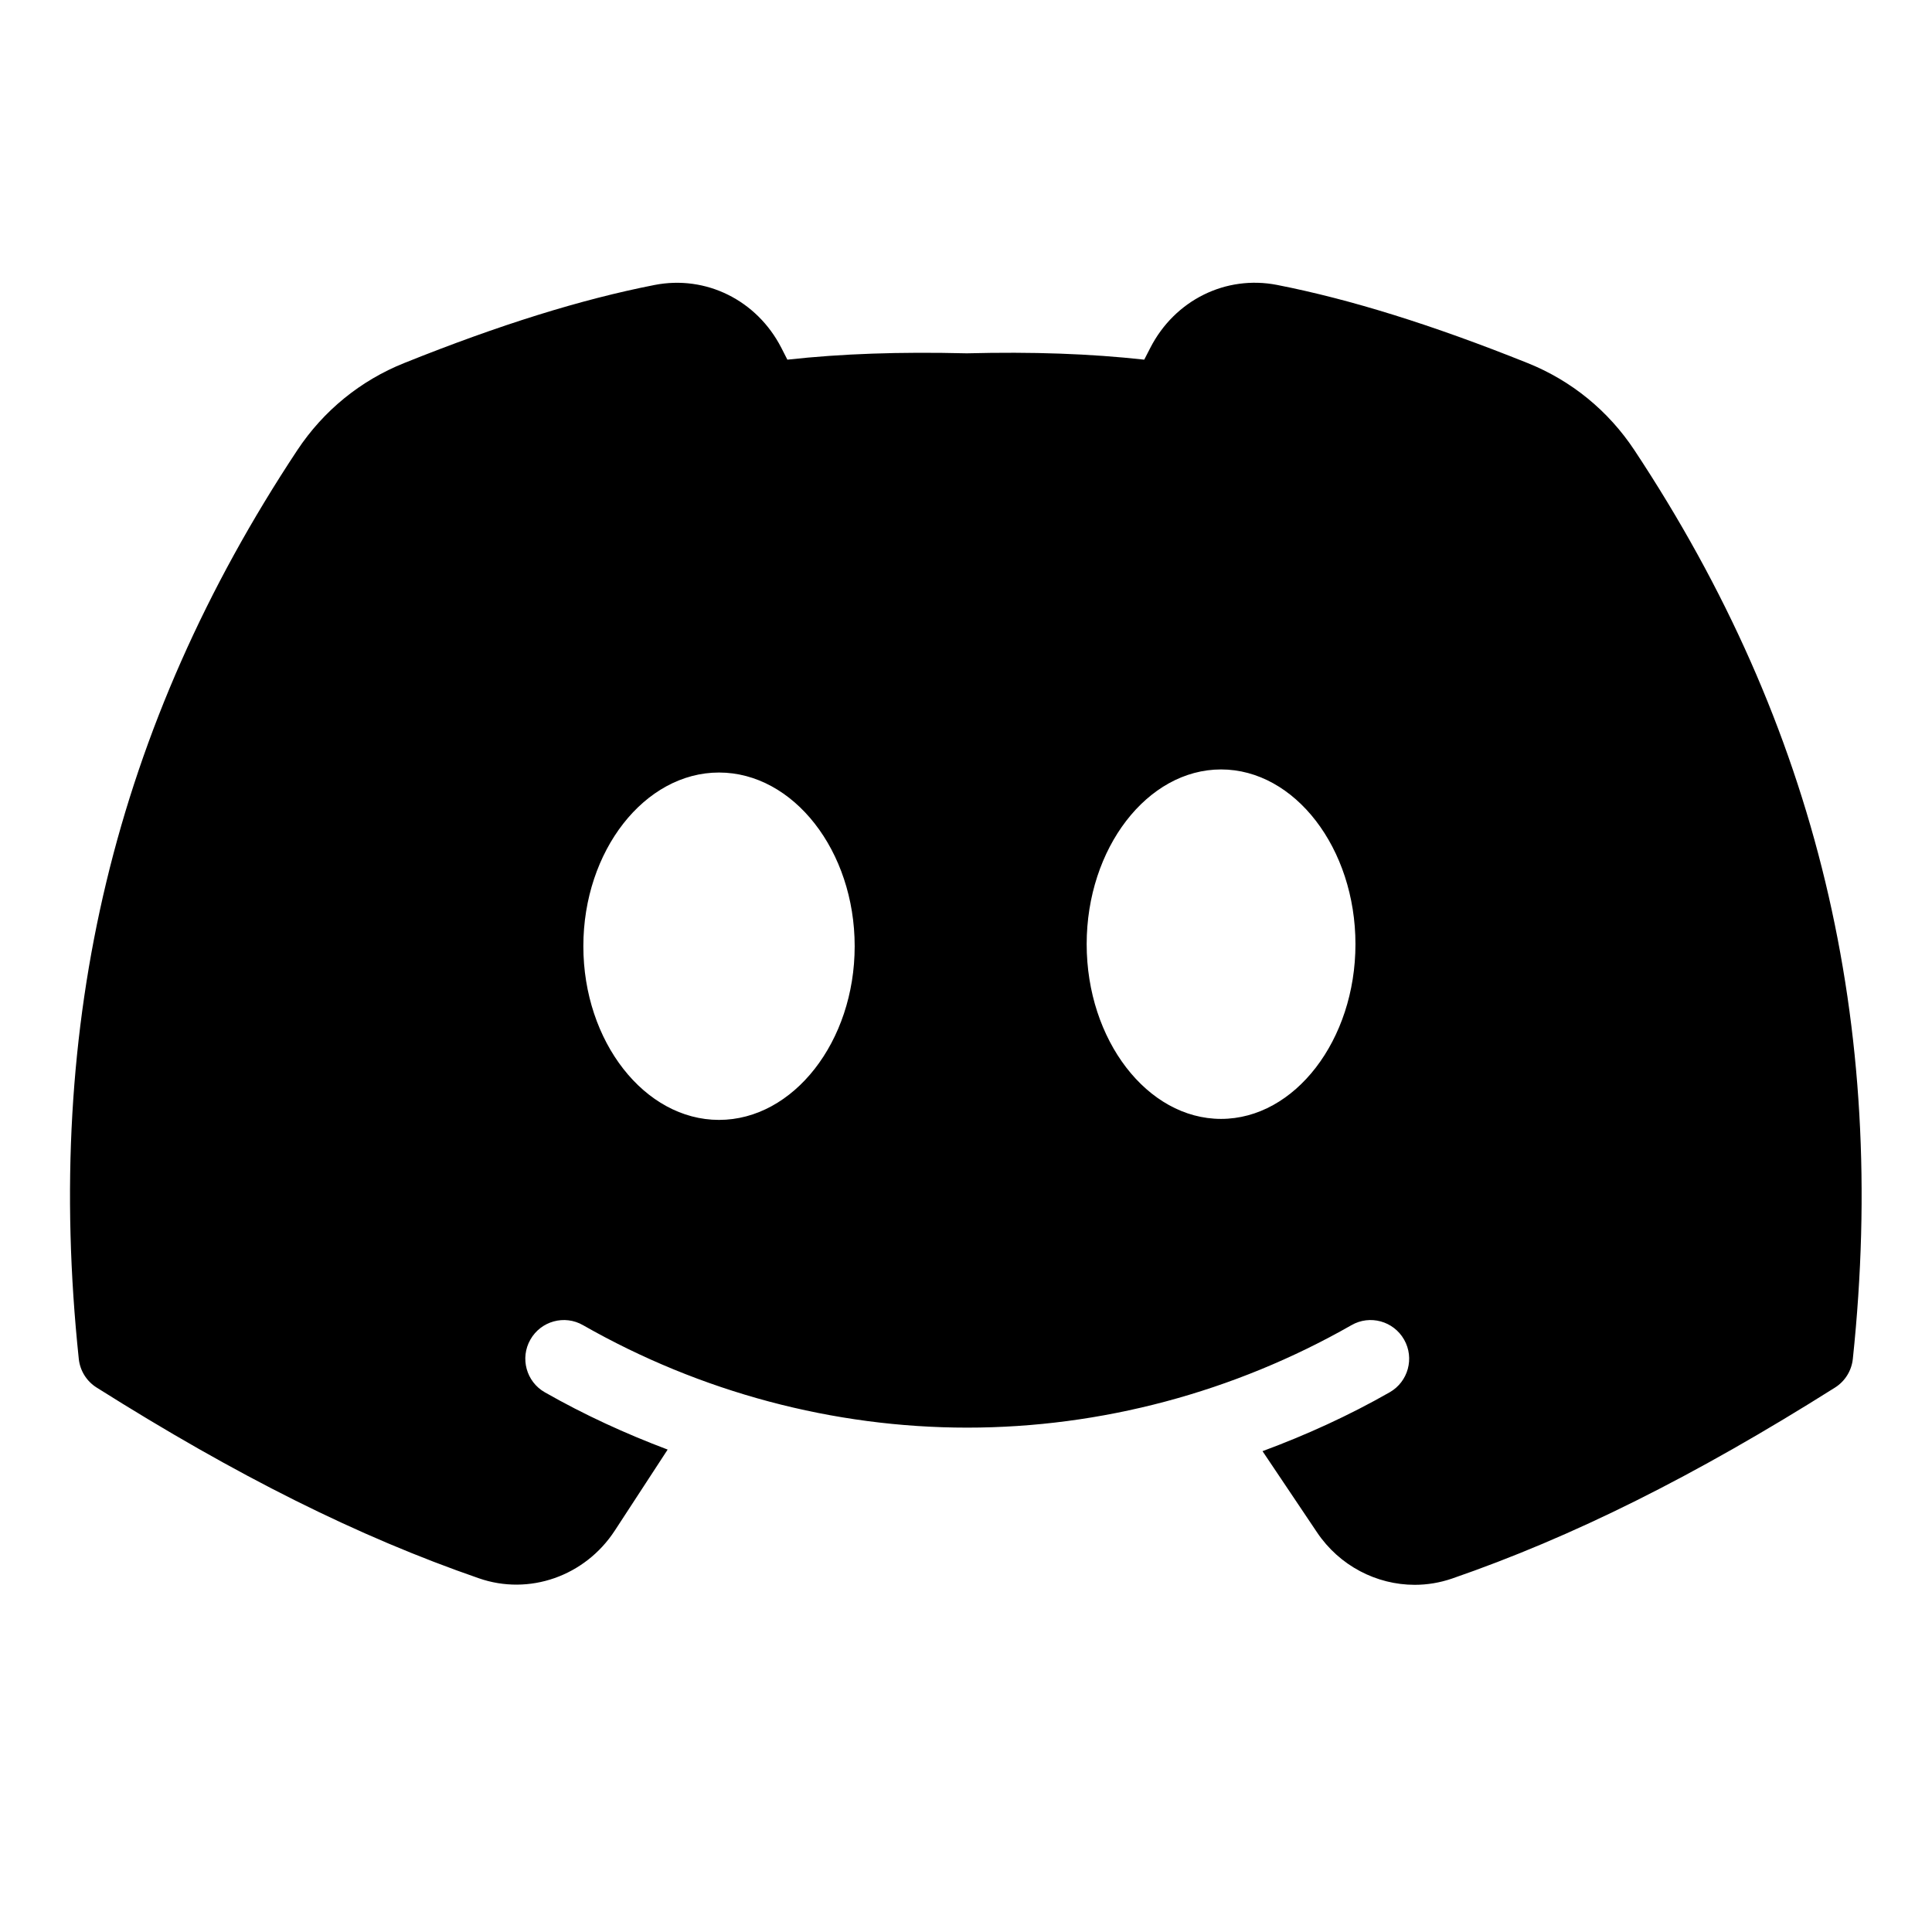
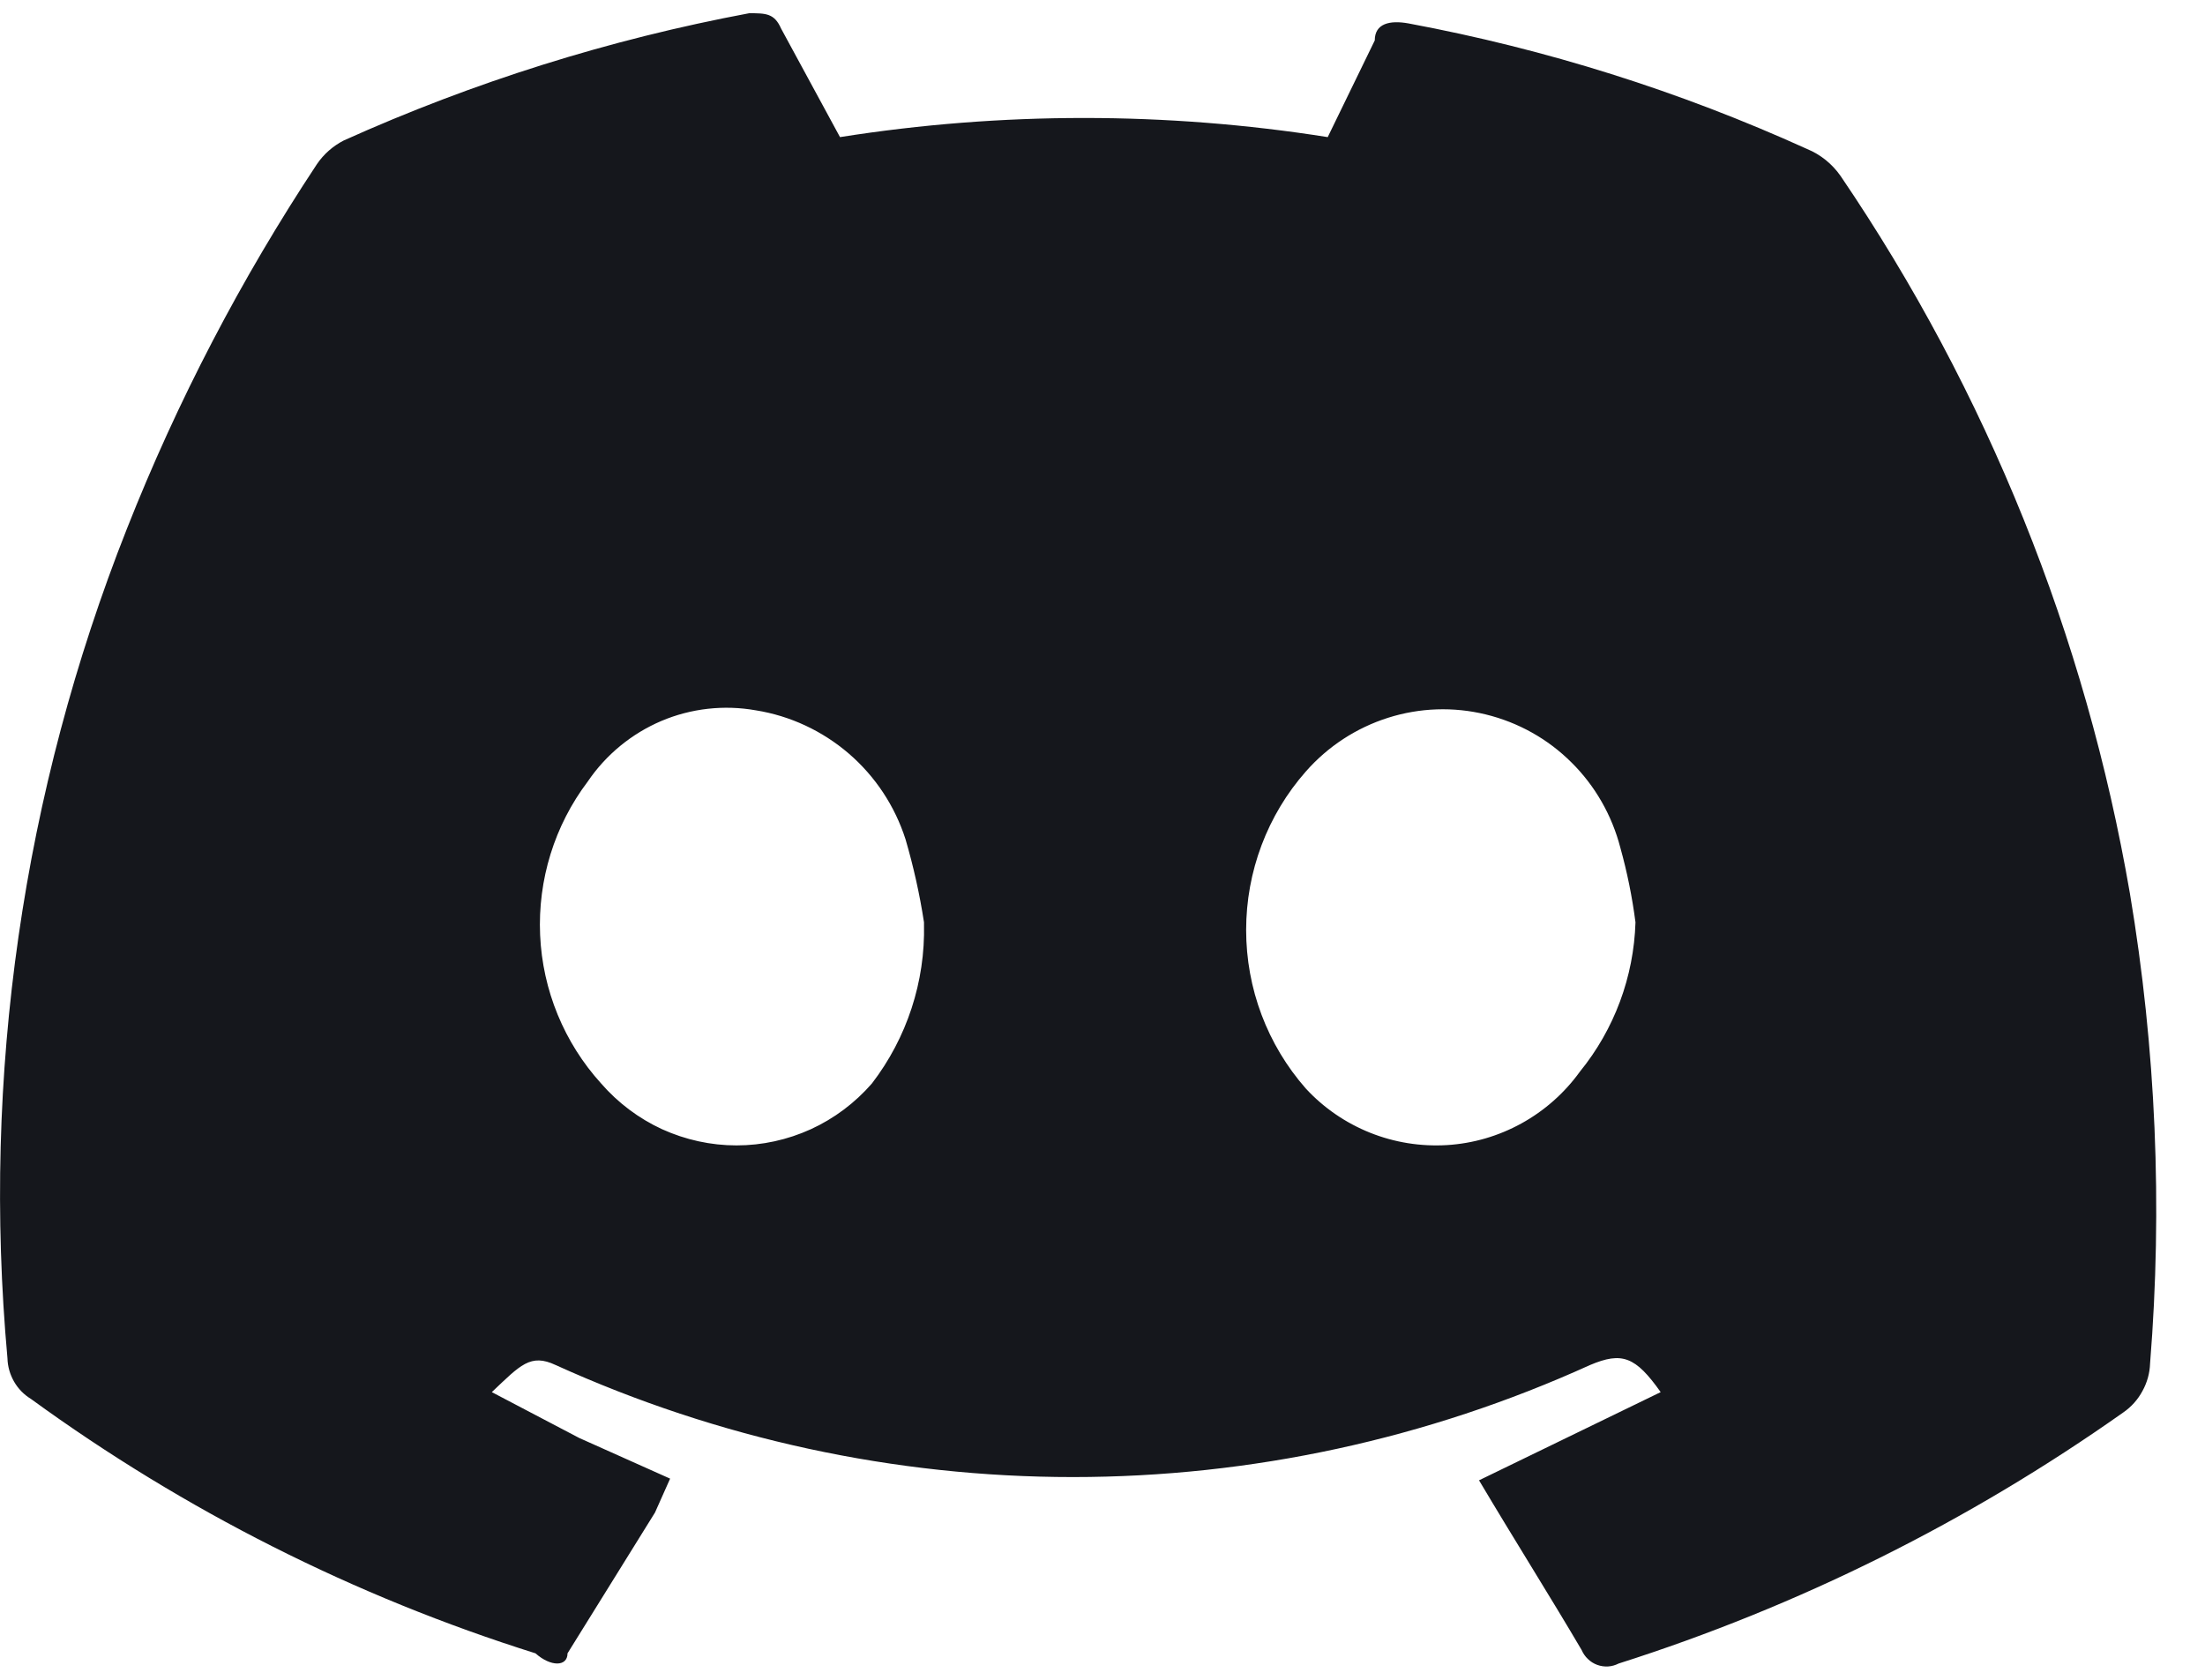
- <svg xmlns="http://www.w3.org/2000/svg" viewBox="0 0 50 50" width="24" height="24">
-   <path d="M42.298,11.65c-0.676-1.021-1.633-1.802-2.768-2.256c-2.464-0.988-4.583-1.648-6.479-2.02 C31.721,7.114,30.404,7.768,29.771,9l-0.158,0.308c-1.404-0.155-2.895-0.207-4.593-0.164c-1.741-0.042-3.237,0.009-4.643,0.164 L20.22,9c-0.633-1.232-1.952-1.885-3.279-1.625c-1.896,0.371-4.016,1.031-6.479,2.02c-1.134,0.454-2.091,1.234-2.768,2.256 c-4.721,7.131-6.571,14.823-5.655,23.517c0.032,0.305,0.202,0.578,0.461,0.741c3.632,2.29,6.775,3.858,9.891,4.936 c1.303,0.455,2.748-0.054,3.517-1.229l1.371-2.101c-1.092-0.412-2.158-0.9-3.18-1.483c-0.479-0.273-0.646-0.884-0.373-1.363 c0.273-0.481,0.884-0.65,1.364-0.373c3.041,1.734,6.479,2.651,9.942,2.651s6.901-0.917,9.942-2.651 c0.479-0.277,1.09-0.108,1.364,0.373c0.273,0.479,0.106,1.09-0.373,1.363c-1.056,0.603-2.16,1.105-3.291,1.524l1.411,2.102 c0.581,0.865,1.54,1.357,2.528,1.357c0.322,0,0.647-0.053,0.963-0.161c3.125-1.079,6.274-2.649,9.914-4.944 c0.259-0.163,0.429-0.437,0.461-0.741C48.869,26.474,47.019,18.781,42.298,11.65z M18.608,28.983c-1.926,0-3.511-2.029-3.511-4.495 c0-2.466,1.585-4.495,3.511-4.495s3.511,2.029,3.511,4.495C22.119,26.954,20.534,28.983,18.608,28.983z M31.601,28.957 c-1.908,0-3.478-2.041-3.478-4.522s1.57-4.522,3.478-4.522c1.908,0,3.478,2.041,3.478,4.522S33.509,28.957,31.601,28.957z" />
+ <svg xmlns="http://www.w3.org/2000/svg" viewBox="0 0 21 16" fill="none">
+   <path d="M8 1.306C9.539 1.063 11.106 1.063 12.645 1.306L13.093 0.385C13.093 0.223 13.237 0.191 13.414 0.223C14.722 0.467 15.996 0.868 17.21 1.419C17.339 1.472 17.45 1.562 17.53 1.677C18.924 3.729 19.863 6.06 20.285 8.511C20.533 9.989 20.597 11.492 20.477 12.986C20.474 13.079 20.449 13.169 20.404 13.25C20.36 13.332 20.297 13.402 20.221 13.454C18.75 14.493 17.129 15.3 15.416 15.845C15.384 15.861 15.35 15.871 15.315 15.873C15.28 15.875 15.245 15.87 15.212 15.858C15.179 15.846 15.148 15.827 15.123 15.802C15.097 15.778 15.077 15.748 15.063 15.716C14.759 15.199 14.422 14.666 14.086 14.1L15.816 13.26C15.576 12.921 15.448 12.873 15.143 13.002C13.595 13.705 11.916 14.069 10.218 14.069C8.52 14.069 6.841 13.705 5.292 13.002C5.052 12.889 4.956 13.002 4.684 13.26L5.517 13.697L6.382 14.084L6.238 14.407L5.405 15.748C5.405 15.877 5.244 15.877 5.1 15.748C3.379 15.207 1.757 14.389 0.295 13.325C0.228 13.284 0.173 13.228 0.134 13.16C0.095 13.092 0.073 13.016 0.071 12.937C-0.173 10.25 0.217 7.544 1.208 5.038C1.689 3.819 2.296 2.655 3.018 1.564C3.083 1.468 3.171 1.391 3.274 1.338C4.509 0.782 5.805 0.375 7.135 0.126C7.295 0.126 7.375 0.127 7.439 0.272L8 1.306ZM15.576 8.785C15.545 8.545 15.497 8.308 15.432 8.075C15.352 7.766 15.191 7.484 14.965 7.261C14.74 7.037 14.458 6.88 14.15 6.805C13.843 6.73 13.521 6.741 13.219 6.837C12.917 6.933 12.647 7.109 12.437 7.348C12.07 7.764 11.868 8.302 11.868 8.858C11.868 9.415 12.07 9.952 12.437 10.369C12.607 10.553 12.816 10.696 13.048 10.789C13.28 10.882 13.53 10.922 13.78 10.907C14.029 10.892 14.272 10.821 14.491 10.7C14.71 10.579 14.9 10.411 15.047 10.207C15.374 9.805 15.56 9.305 15.576 8.785ZM8.8 8.785C8.759 8.518 8.7 8.254 8.624 7.994C8.522 7.676 8.335 7.394 8.083 7.177C7.831 6.961 7.525 6.818 7.199 6.766C6.895 6.712 6.583 6.747 6.299 6.867C6.015 6.988 5.771 7.188 5.597 7.445C5.281 7.863 5.121 8.38 5.144 8.906C5.167 9.431 5.373 9.932 5.725 10.32C5.886 10.505 6.084 10.654 6.306 10.756C6.529 10.857 6.77 10.91 7.014 10.91C7.259 10.91 7.5 10.857 7.722 10.756C7.945 10.654 8.143 10.505 8.304 10.32C8.637 9.886 8.813 9.35 8.8 8.802V8.785Z" fill="#15171C" />
</svg>
